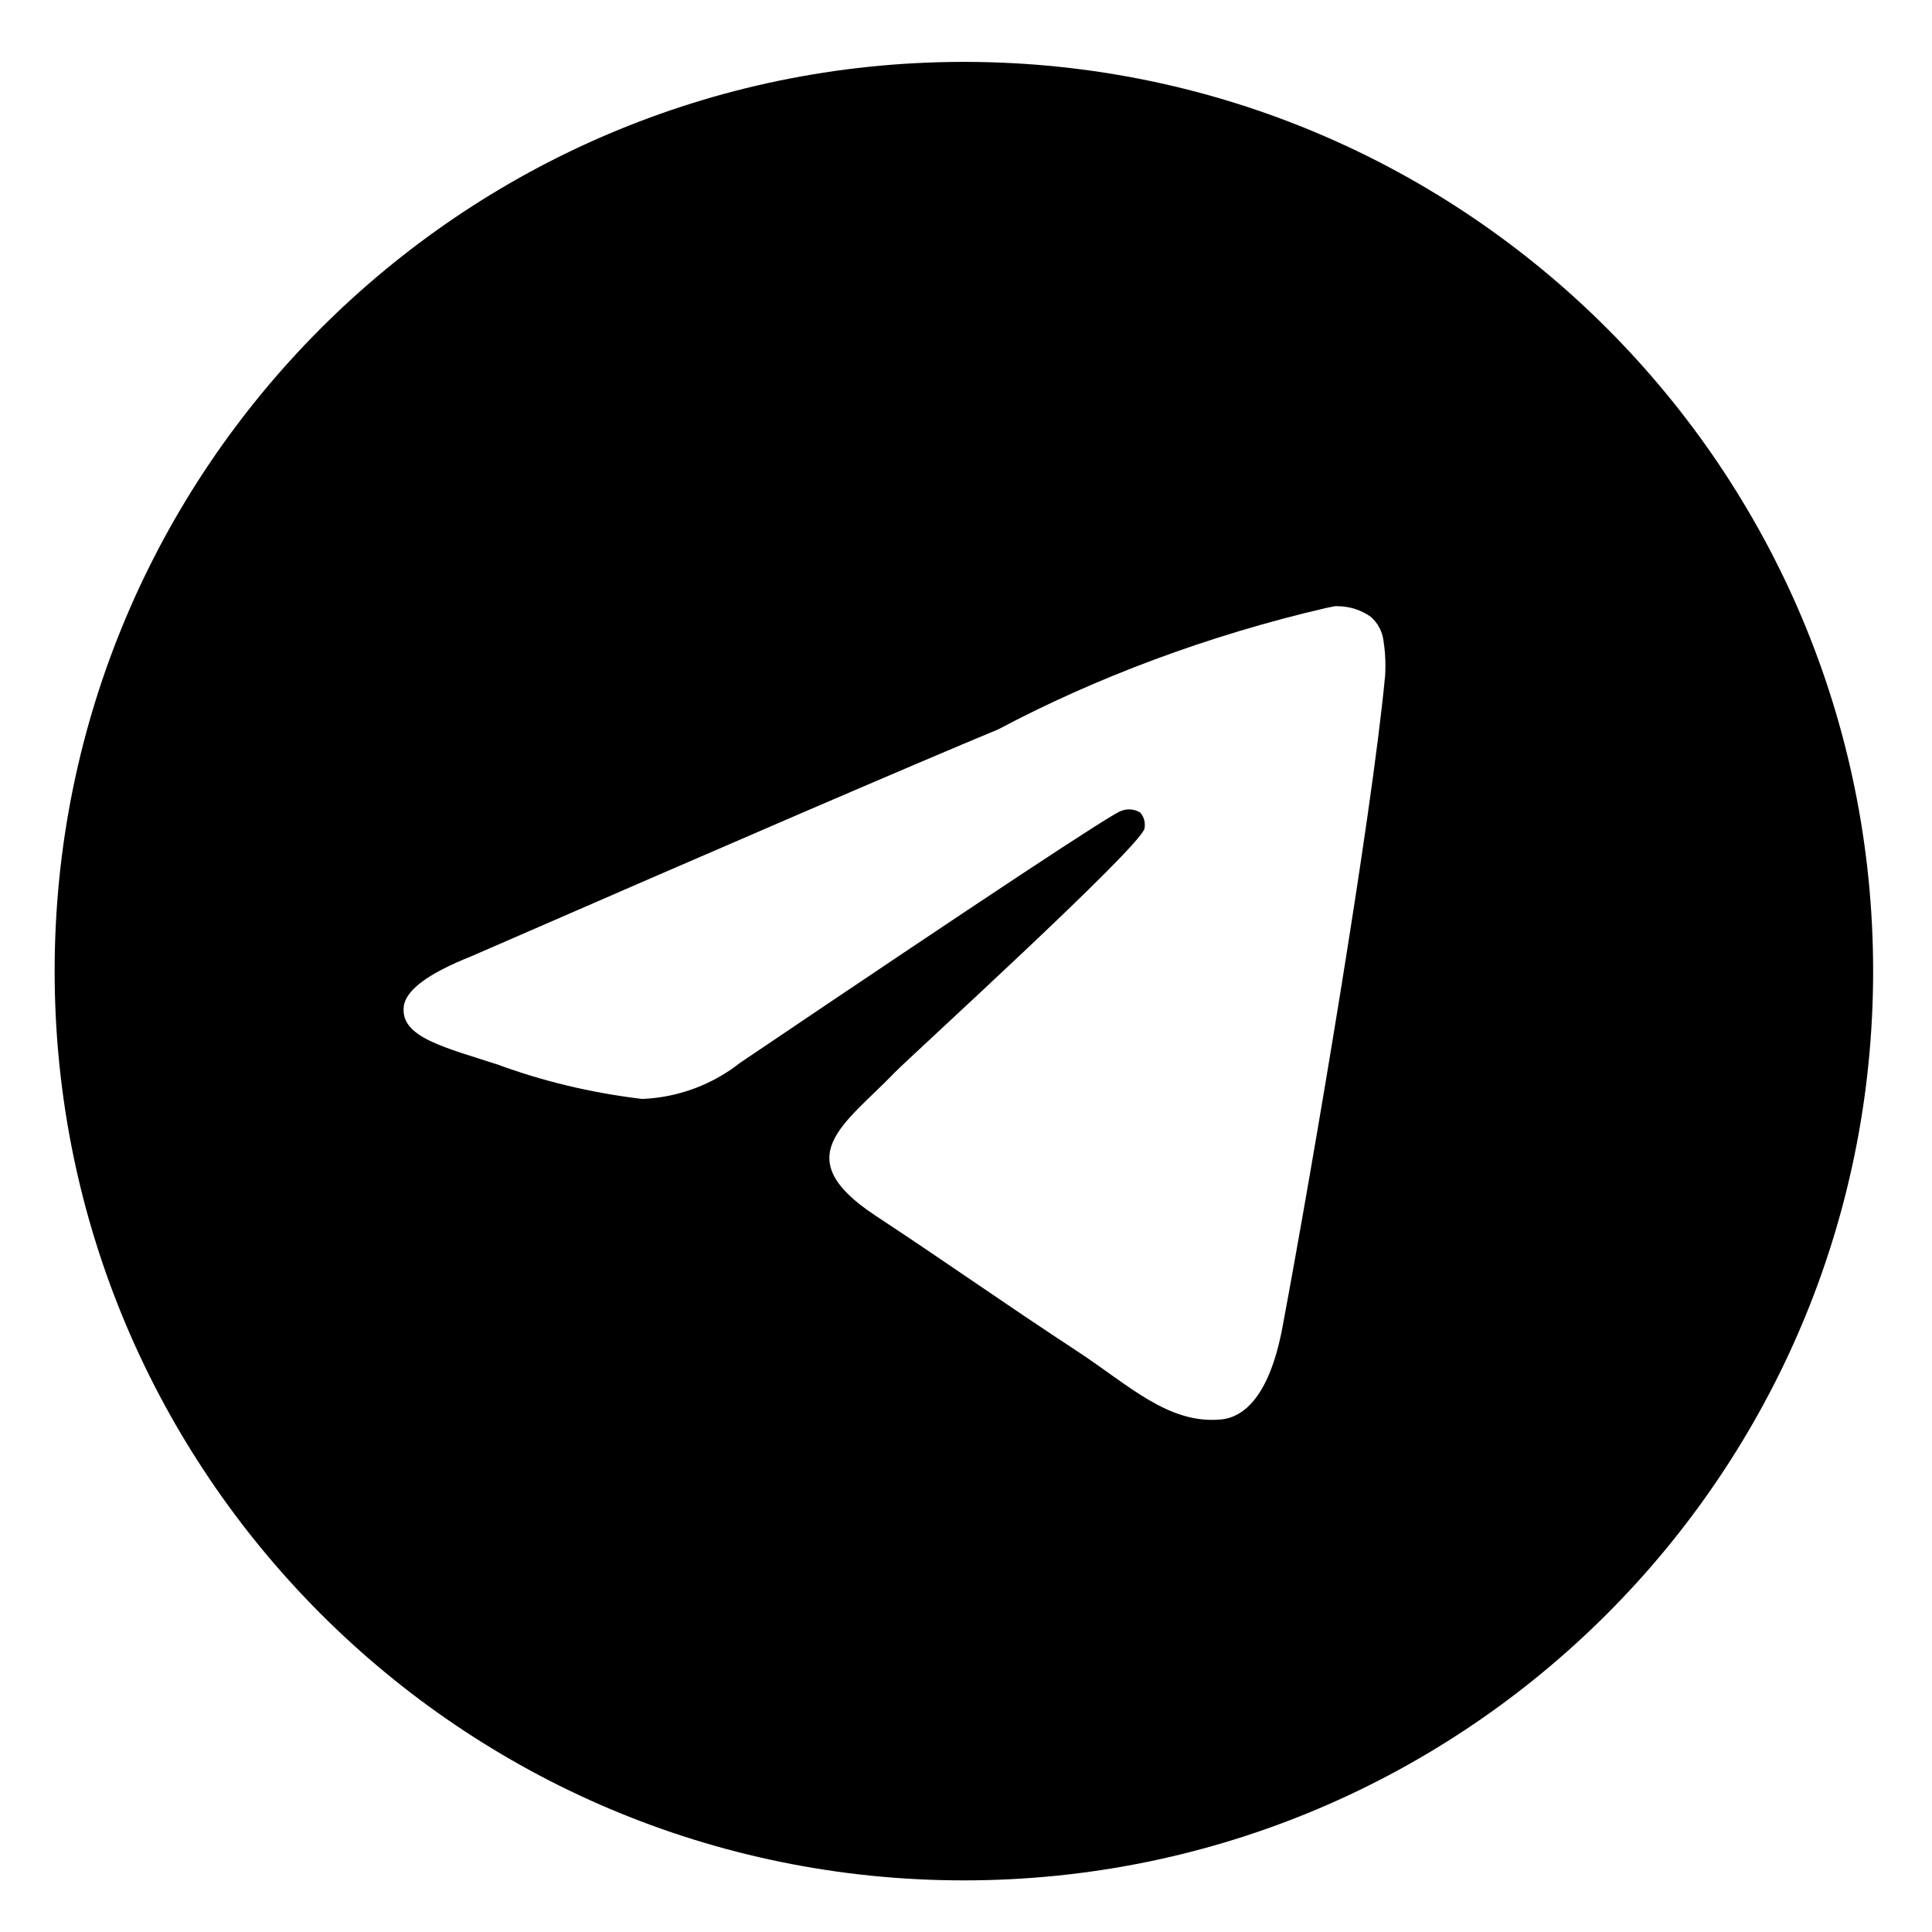
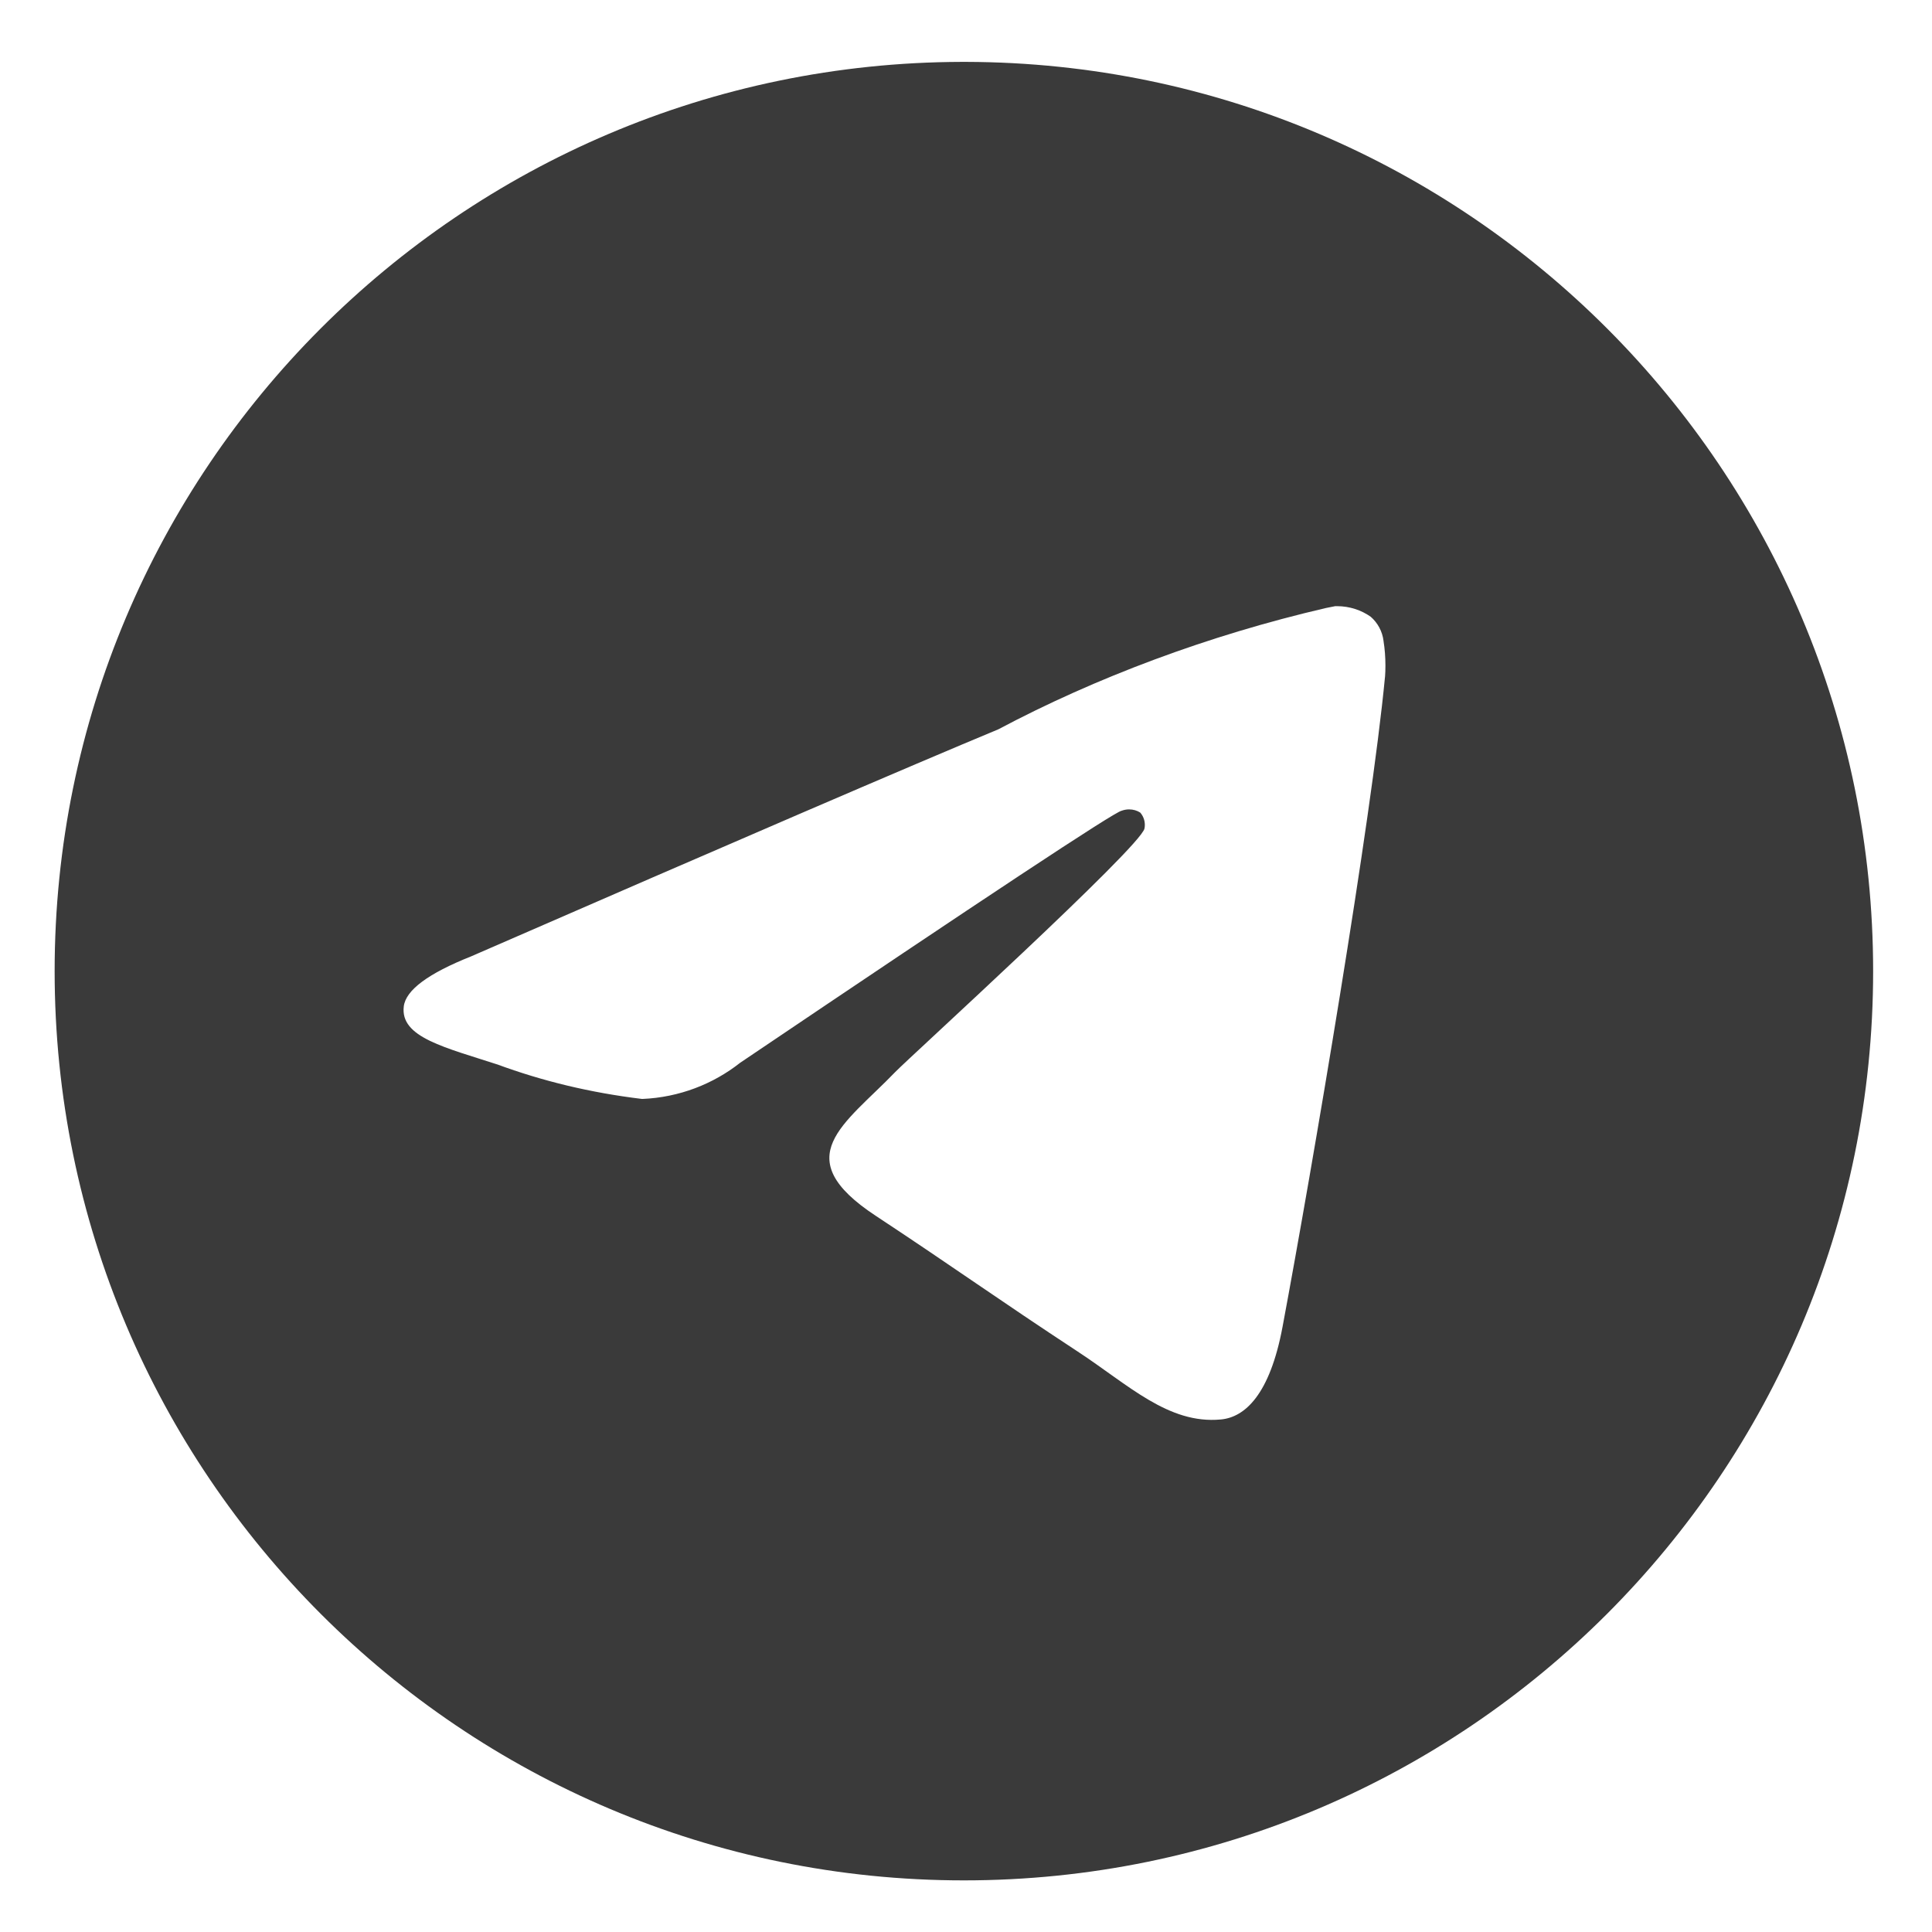
- <svg xmlns="http://www.w3.org/2000/svg" fill="#000000" width="800px" height="800px" viewBox="0 0 32 32" version="1.1">
-   <path d="M22.122 10.040c0.006-0 0.014-0 0.022-0 0.209 0 0.403 0.065 0.562 0.177l-0.003-0.002c0.116 0.101 0.194 0.243 0.213 0.403l0 0.003c0.020 0.122 0.031 0.262 0.031 0.405 0 0.065-0.002 0.129-0.007 0.193l0-0.009c-0.225 2.369-1.201 8.114-1.697 10.766-0.21 1.123-0.623 1.499-1.023 1.535-0.869 0.081-1.529-0.574-2.371-1.126-1.318-0.865-2.063-1.403-3.342-2.246-1.479-0.973-0.52-1.51 0.322-2.384 0.221-0.23 4.052-3.715 4.127-4.031 0.004-0.019 0.006-0.040 0.006-0.062 0-0.078-0.029-0.149-0.076-0.203l0 0c-0.052-0.034-0.117-0.053-0.185-0.053-0.045 0-0.088 0.009-0.128 0.024l0.002-0.001q-0.198 0.045-6.316 4.174c-0.445 0.351-1.007 0.573-1.619 0.599l-0.006 0c-0.867-0.105-1.654-0.298-2.401-0.573l0.074 0.024c-0.938-0.306-1.683-0.467-1.619-0.985q0.051-0.404 1.114-0.827 6.548-2.853 8.733-3.761c1.607-0.853 3.47-1.555 5.429-2.010l0.157-0.031zM15.93 1.025c-8.302 0.020-15.025 6.755-15.025 15.060 0 8.317 6.742 15.060 15.060 15.060s15.060-6.742 15.060-15.060c0-8.305-6.723-15.040-15.023-15.060h-0.002q-0.035-0-0.070 0z" />
+ <svg xmlns="http://www.w3.org/2000/svg" fill="#3a3a3a" width="800px" height="800px" viewBox="0 0 32 32" version="1.1">
+   <g id="SVGRepo_bgCarrier" stroke-width="0" />
+   <g id="SVGRepo_tracerCarrier" stroke-linecap="round" stroke-linejoin="round" />
+   <g id="SVGRepo_iconCarrier">
+     <path d="M22.122 10.040c0.006-0 0.014-0 0.022-0 0.209 0 0.403 0.065 0.562 0.177l-0.003-0.002c0.116 0.101 0.194 0.243 0.213 0.403l0 0.003c0.020 0.122 0.031 0.262 0.031 0.405 0 0.065-0.002 0.129-0.007 0.193l0-0.009c-0.225 2.369-1.201 8.114-1.697 10.766-0.21 1.123-0.623 1.499-1.023 1.535-0.869 0.081-1.529-0.574-2.371-1.126-1.318-0.865-2.063-1.403-3.342-2.246-1.479-0.973-0.52-1.51 0.322-2.384 0.221-0.23 4.052-3.715 4.127-4.031 0.004-0.019 0.006-0.040 0.006-0.062 0-0.078-0.029-0.149-0.076-0.203l0 0c-0.052-0.034-0.117-0.053-0.185-0.053-0.045 0-0.088 0.009-0.128 0.024l0.002-0.001q-0.198 0.045-6.316 4.174c-0.445 0.351-1.007 0.573-1.619 0.599l-0.006 0c-0.867-0.105-1.654-0.298-2.401-0.573l0.074 0.024c-0.938-0.306-1.683-0.467-1.619-0.985q0.051-0.404 1.114-0.827 6.548-2.853 8.733-3.761c1.607-0.853 3.47-1.555 5.429-2.010l0.157-0.031zM15.93 1.025c-8.302 0.020-15.025 6.755-15.025 15.060 0 8.317 6.742 15.060 15.060 15.060s15.060-6.742 15.060-15.060c0-8.305-6.723-15.040-15.023-15.060h-0.002q-0.035-0-0.070 0z" />
+   </g>
</svg>
